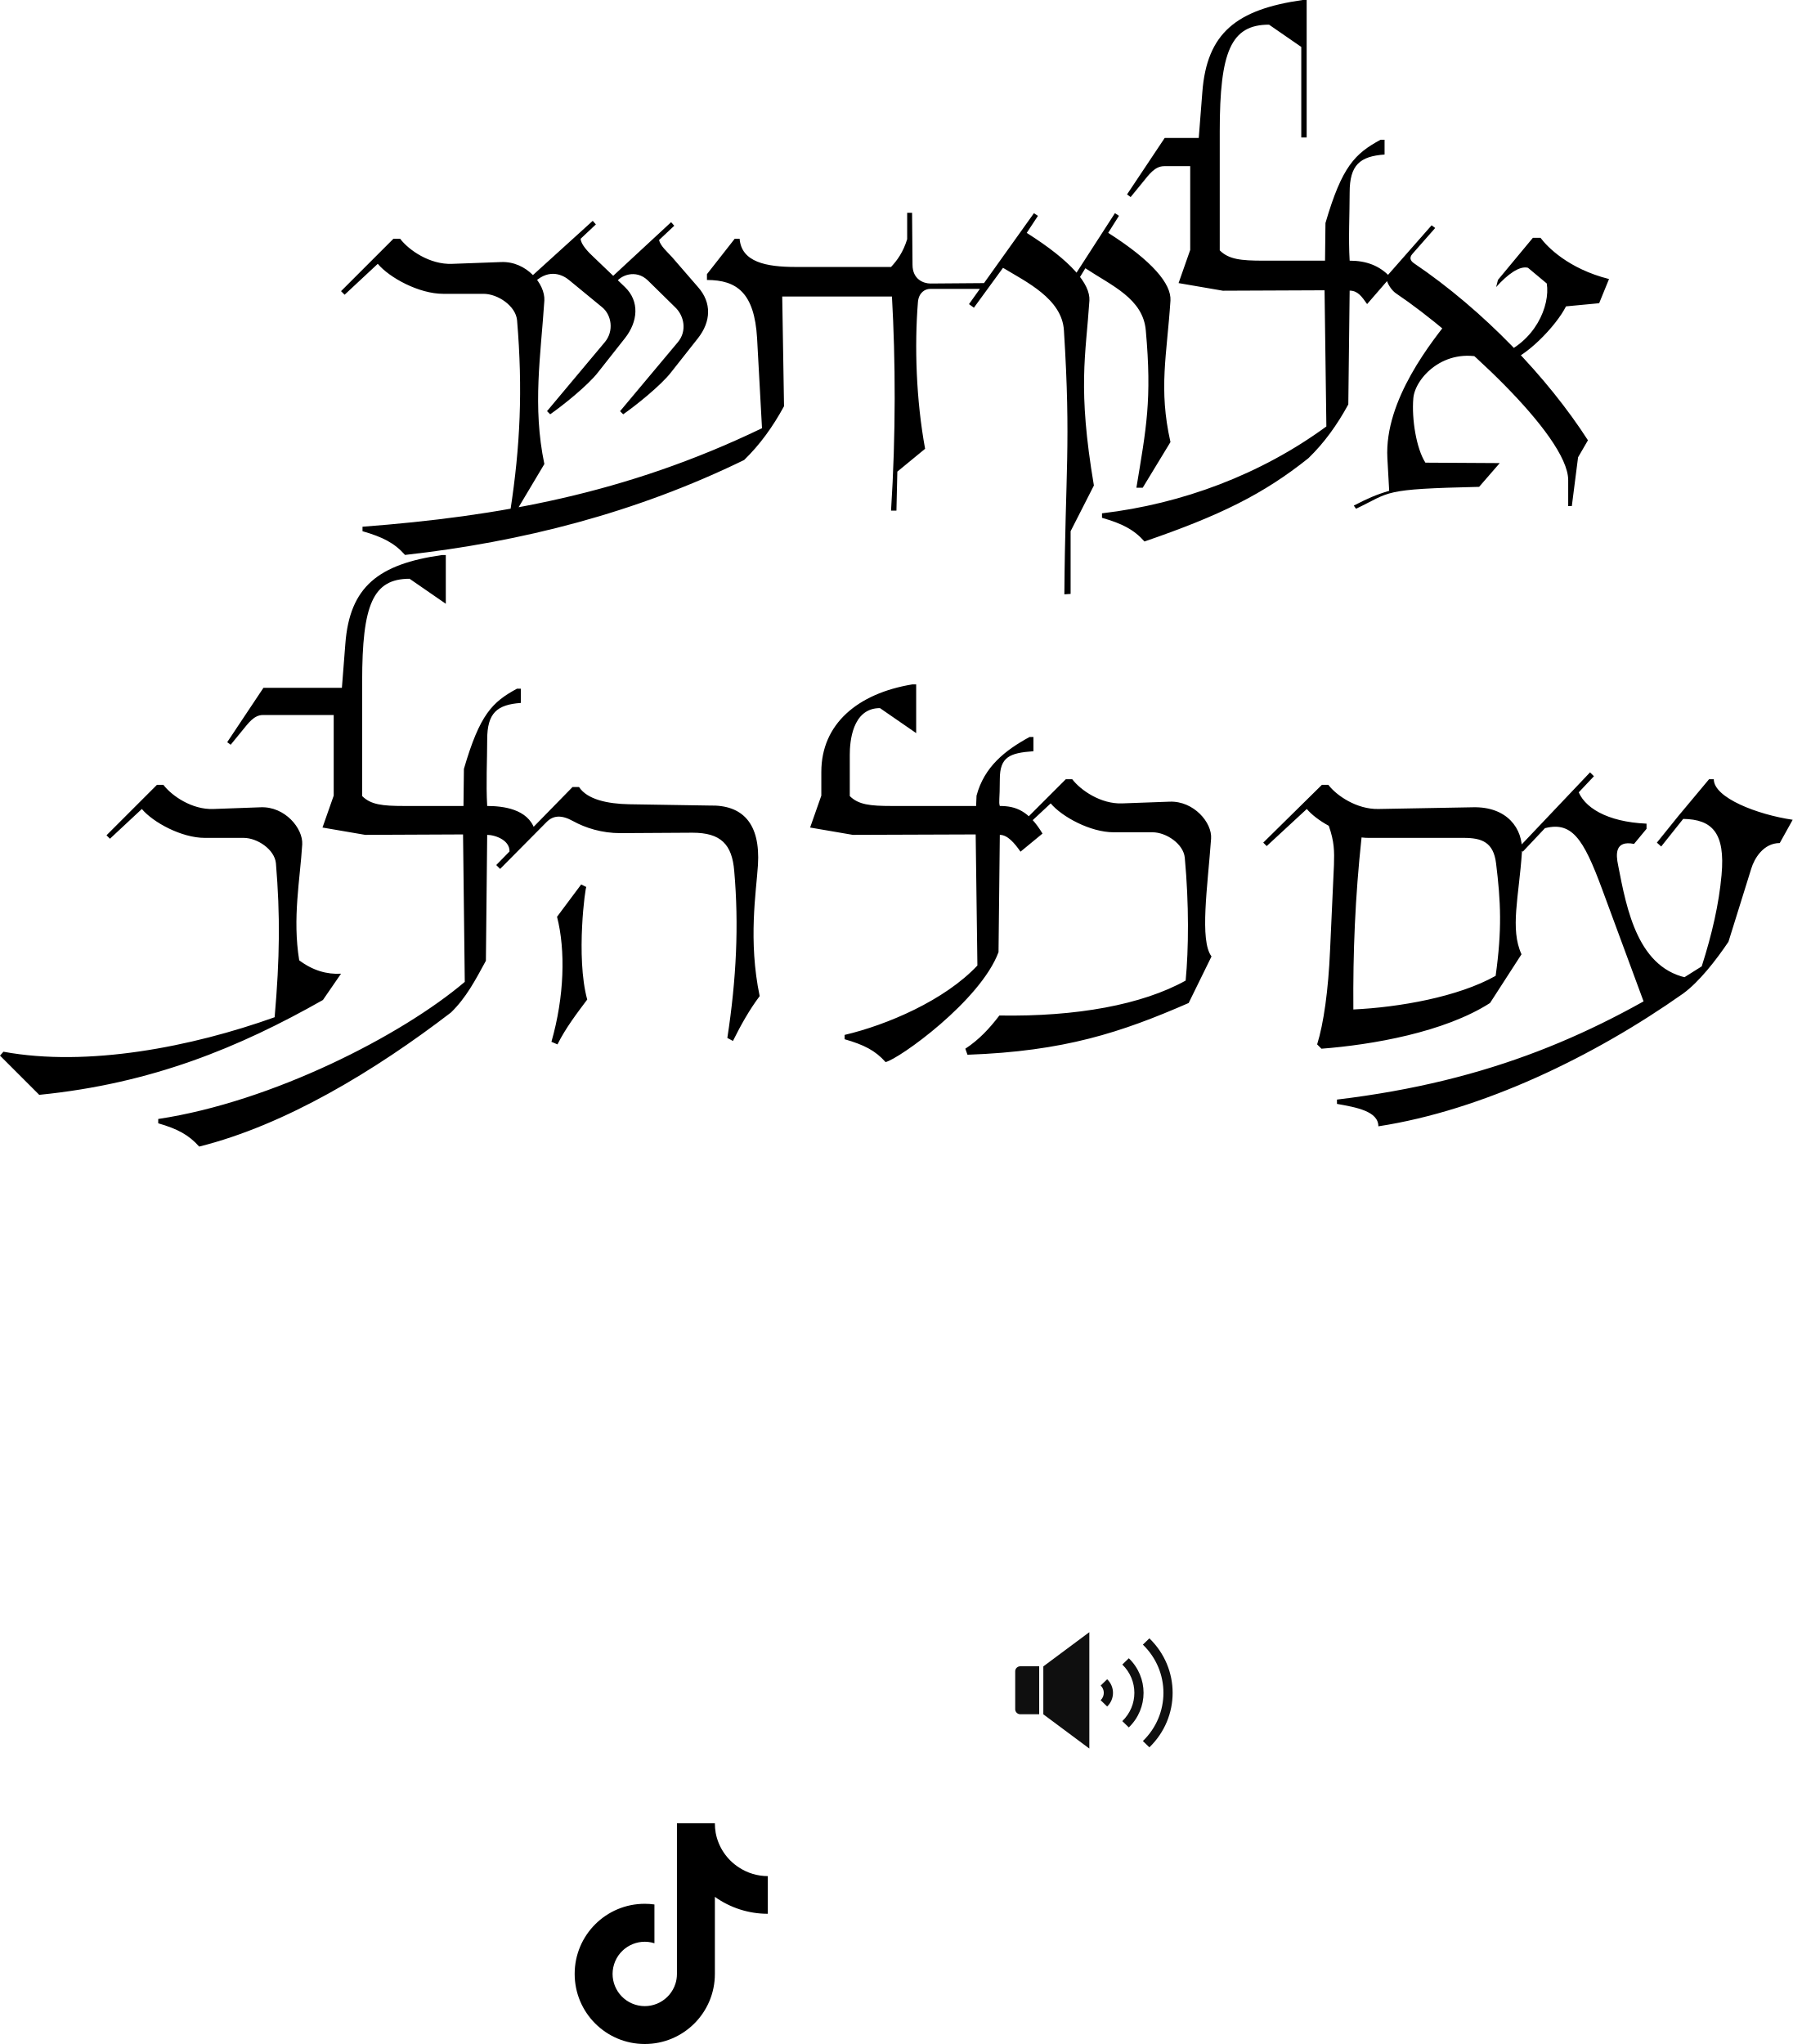
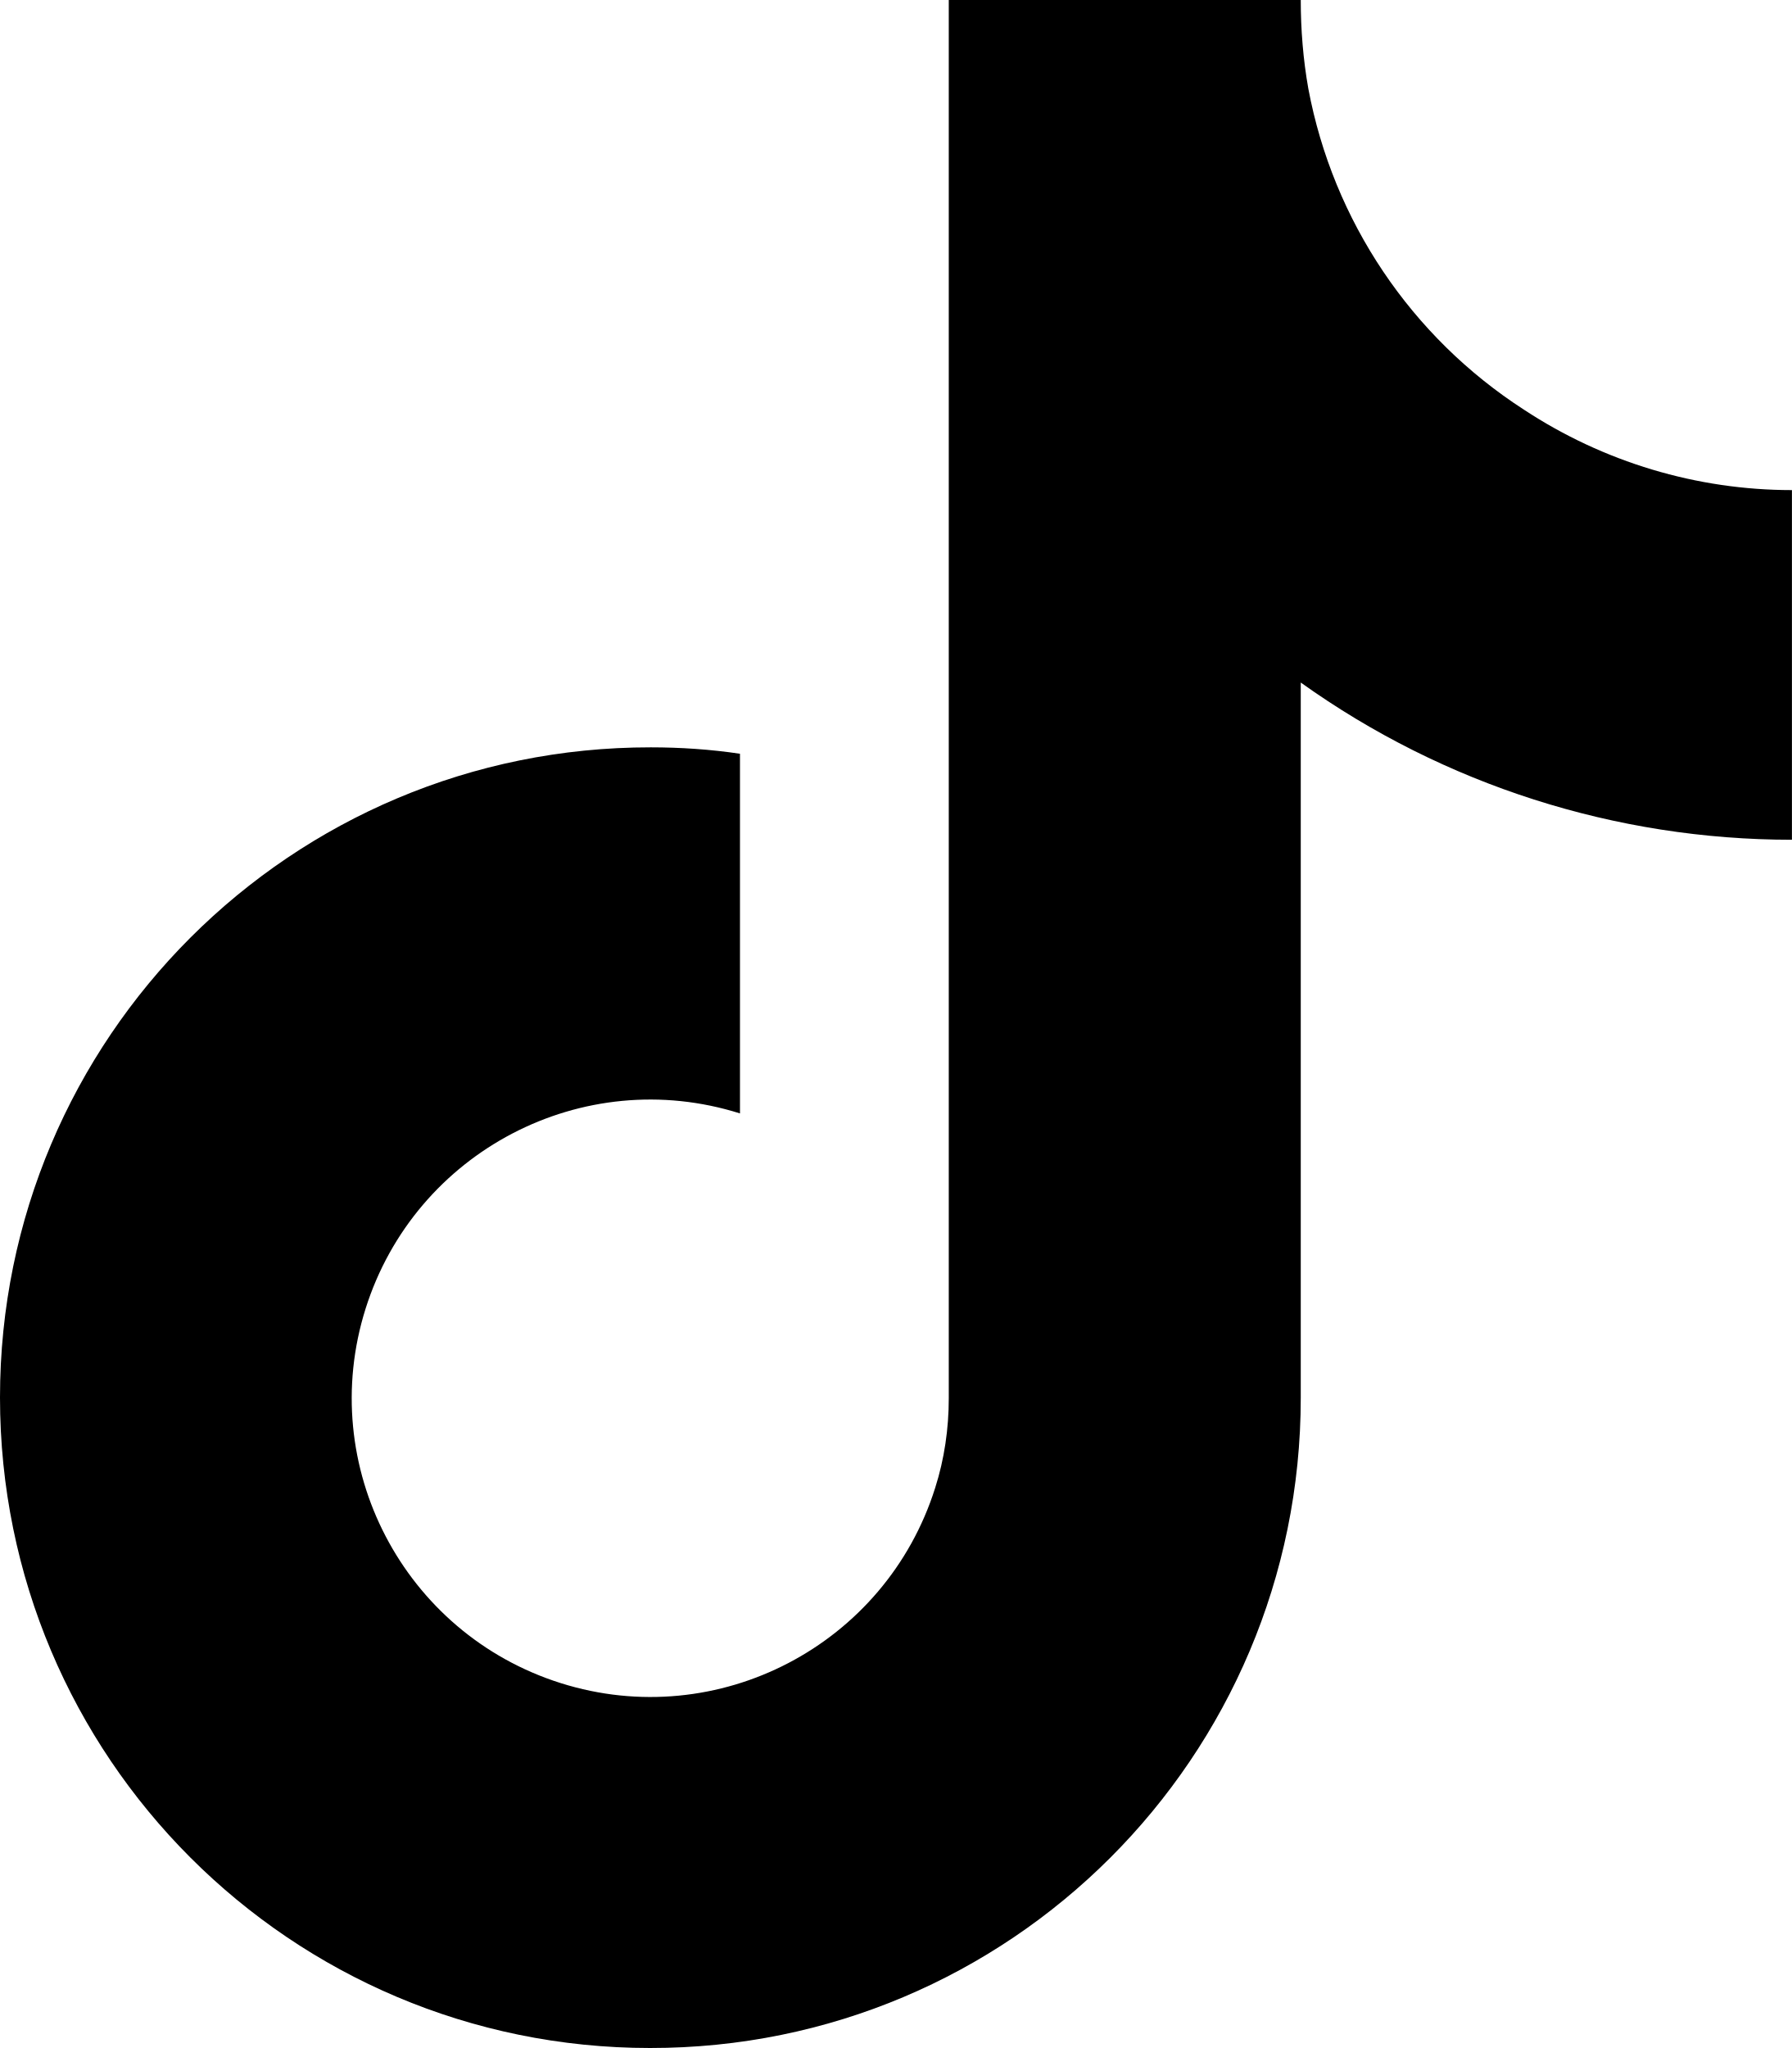
- <svg xmlns="http://www.w3.org/2000/svg" id="Layer_1" data-name="Layer 1" viewBox="0 0 415.8 474.09">
-   <defs>
-     <style>
-       .cls-1 {
-         fill: #0f0f0f;
-       }
-     </style>
-   </defs>
-   <path d="M205.4,246.34c3.1-.7,22-14.2,26.2-25.5l.3-27.2c1.8,0,3.4,1.9,4.8,3.9l5.1-4.2c-3.2-5.3-6.2-6.4-9.9-6.4-.3-1,0-1.4,0-6.2,0-5.2,2.3-6.1,7.8-6.5v-3.3h-.9c-5.7,3.1-10.5,6.9-12.3,13.6l-.1,2.4h-19.6c-5,0-7.7-.3-9.7-2.3v-9.6c0-2.8.5-10.8,7-10.8l8.4,5.8v-11.3h-.9c-12.7,2.1-21.1,9.2-21.1,20.3v5.5l-2.6,7.4,9.9,1.7,28.5-.1.4,30.4c-7.6,8.1-21,13.8-30.8,16.1v1c4.5,1.3,7.1,2.6,9.5,5.3ZM9.1,253.94c26.1-2.6,46.4-11,65.8-22l4.2-6.1c-3.2.2-6.5-.7-9.7-3.1-1.6-9.8.2-18.7.7-26.9.2-3.7-4-8.8-9.6-8.6l-11,.4c-5,.2-9.7-3.1-11.6-5.6h-1.5l-11.7,11.7.8.8,7.4-6.9c2.6,3.1,9.2,6.7,14.6,6.7h9c3.2,0,7.2,2.7,7.5,5.9,1,12.1.9,21.9-.3,35.7-19.3,6.9-43.4,11.6-62.9,8l-.8.9,9.1,9.1ZM46.2,265.94c20-5,40.8-17.6,58.4-31.1,3.5-3.4,5.6-7.4,8.1-12l.3-29.2c1.8,0,5.8,1.3,5.1,4.5l5.9-5.8c-1.6-4.7-7.3-5.4-11-5.4-.3-5.2,0-10.6,0-15.4,0-6.2,2.3-8.1,7.8-8.5v-3.3h-.9c-5.7,3.1-8.6,5.9-12.3,18.6l-.1,8.6h-13.8c-5,0-7.7-.3-9.7-2.3v-26.6c0-17.8,2.5-23.8,11-23.8l8.4,5.8v-11.3h-.9c-14.7,2.1-21.4,7.3-22.4,20.6l-.8,10.2h-18.2l-8.4,12.6.8.6,2.7-3.3c1.4-1.7,2.7-3.6,4.8-3.6h16.4v18.7l-2.6,7.4,9.9,1.7,22.7-.1.4,34.2c-14.6,12.4-44.6,27.8-71.1,31.8v1c4.5,1.3,7.1,2.7,9.5,5.4ZM129.2,212.64c2,7.8,1.7,18.5-1.3,29l1.4.6c1.9-3.8,4.5-7.2,6.9-10.4-2.7-9.9-.4-26.5-.2-26.1l-1.2-.6-5.6,7.5ZM168.7,240.74l1.3.7c1.9-3.8,3.8-7.2,6.2-10.4-2.7-12.9-.8-24.2-.4-30.4.6-9.7-3.6-14-11.2-13.8l-18.7-.3c-5-.1-9.7-1.1-11.6-4h-1.5l-17.7,18.1.9.9,10.8-10.9c1.5-1.5,3.4-1.7,6.1-.2,2.9,1.6,6.7,2.8,11,2.8l16.7-.1c6.6,0,9.2,2.7,9.7,8.9,1.1,12.5.5,25.1-1.6,38.7ZM281,221.84c-2.8-3.7-.9-16.2-.1-27.3.3-3.7-4-8.8-9.6-8.6l-11,.4c-5,.2-9.7-3.1-11.6-5.6h-1.5l-11.7,11.7.8.8,7.4-6.9c2.6,3.1,9.2,6.7,14.6,6.7h9c3.2,0,7.2,2.7,7.5,5.9,1,10.8.9,21.2.2,28.5-10.1,5.6-25.3,8.4-43.2,8.1-2.3,3-4.7,5.6-7.9,7.7l.5,1.4c22.5-.8,35.7-5.2,51.3-12l5.3-10.8ZM353.2,197.54l16.5-17.5-.9-.9-16.6,17.5,1,.9ZM392.1,226.94c-12.2-1.9-14.8-16-16.8-26.3-.5-2.4-.8-5.8,3.7-4.9l2.9-3.5v-1.2c-9.2-.4-14.7-3.8-16-8l-8.1,9.2c6.7-2,9.4,2.1,13.8,14l9.9,26.8,10.6-6.1ZM319.7,261.24c24.1-3.7,50-16.2,70.7-30.8,3.7-2.7,7.6-7.7,10.5-12l5.3-17c.7-2.3,2.8-5.9,6.6-5.9l3-5.4c-8.2-1.2-18.3-5.1-18.3-9.4h-1.1l-7.1,8.5-5,6.2,1,.9,5.1-6.4c6.7.1,9.8,3.2,8.9,13-.6,6.7-2.2,13.7-4.6,21.2-24.3,15.6-48.8,26.6-84.6,30.9v1c4.5.8,9.6,1.7,9.6,5.2ZM313.9,234.14c-.1-13.3.4-25.9,1.9-39.9.7.1,1.3.1,1.9.1h21.8c4.2,0,6.9,1,7.5,5.9,1.1,8.9,1.4,15.4-.1,26.1-8.7,4.9-22.4,7.3-33,7.8ZM306.5,243.24c11.7-.9,28.5-3.8,39.1-10.6l7.3-11.3c-2.7-5.9-.6-13.3.1-23.7.3-5.5-3.5-10.6-11.4-10.4l-21.9.4c-5,.1-9.7-3.1-11.6-5.6h-1.5l-13.6,13.4.8.8,9.3-8.6c1.1,1.3,2.9,2.7,5.1,3.9,1.3,3.7,1.3,5.9,1.2,9.1l-.9,19.7c-.4,9.4-1.5,17.1-3,21.9l1,1Z" />
-   <path d="M348.78,84.25c4.88-1.04,12.15-8.62,14.44-13.19l7.69-.73,2.29-5.61c-9.45-2.39-14.34-7.48-15.89-9.56h-1.77l-8.1,9.76-.42,1.66c2.6-2.91,5.4-4.99,7.38-4.47l4.36,3.64c.83,5.19-2.7,13.61-11.22,16.73l1.25,1.77ZM301.82,31.89h1.25V9.66h-1.25v22.23ZM363.74,117.39h.83l1.45-11.32,2.29-3.95c-9.35-14.54-24.2-30.13-40.31-41.03-.93-.62-1.14-1.35-.42-2.18l5.3-6.03-.83-.62-10.6,12.05c.31,1.56,1.35,3.12,2.49,3.84,13.61,9.14,39.79,32.83,39.79,43.21v6.03ZM314.5,118.01c8.31-3.95,5.71-4.57,28.57-5.09l4.78-5.51-17.24-.1c-2.08-3.22-3.22-10.08-2.8-14.96.42-4.67,7.17-11.95,16.62-9.25l-7.58-9.87c-4.67,5.82-15.79,19.53-15.06,33.03l.42,7.58c-3.12.93-4.99,1.77-8.21,3.43l.52.73ZM265.46,125.59c17.56-6.03,27.63-11.01,38.02-19.32,3.64-3.53,6.65-7.69,9.25-12.47l.31-26.39c1.87,0,2.8,1.35,4.05,3.12l5.4-6.23c-2.49-2.7-5.61-3.84-9.45-3.84-.31-5.19,0-10.8,0-15.79,0-6.44,2.39-8.41,8.1-8.83v-3.43h-.93c-5.92,3.22-8.93,6.13-12.78,19.32l-.1,8.73h-14.34c-5.19,0-8-.31-10.08-2.39v-27.63c0-18.49,2.6-24.72,11.43-24.72l8.73,6.03V0h-.93c-15.27,2.18-22.23,7.58-23.27,21.4l-.83,10.6h-7.9l-8.73,13.09.83.62,2.8-3.43c1.45-1.77,2.8-3.74,4.99-3.74h6.03v19.43l-2.7,7.69,10.28,1.77,23.58-.1.42,31.58c-15.17,11.12-33.45,17.97-52.04,20.15v1.04c4.67,1.35,7.38,2.7,9.87,5.51ZM263.59,113.13h1.45l6.44-10.6c-2.8-12.36-.83-20.15,0-32.83.21-3.84-4.16-9.14-14.44-15.69l2.49-3.95-.93-.62-10.8,16.73,1.14.62,2.8-4.57c6.13,4.05,13.4,7.06,14.02,14.44,1.45,16.1.1,22.65-2.18,36.46ZM246.87,137.85l1.45-.1v-14.54l5.4-10.6c-3.84-22.75-1.87-30.23-1.04-42.9.21-3.84-4.16-9.14-14.54-15.69l2.6-3.95-.93-.62-15.06,21.09,1.14.83,6.75-9.25c5.3,3.22,13.71,7.17,14.13,14.54,1.66,26.49.31,32.72.1,61.19ZM152.86,55.68l3.53-3.32-.73-.83-14.02,12.99M144.55,96.09c2.7-1.87,8.73-6.65,11.12-9.76l6.23-7.9c3.01-3.84,3.22-8.21,0-11.84l-6.03-6.96c-1.14-1.25-2.7-2.6-3.01-3.95l3.53-3.32-.73-.83-14.02,12.99,1.14,1.14c1.04-1.77,4.67-3.32,7.48-.62l6.34,6.23c2.08,1.97,2.8,5.51.62,8.1l-13.4,16,.73.73ZM127.61,96.09c2.7-1.87,8.73-6.65,11.12-9.76l6.23-7.9c3.01-3.84,3.43-8.52,0-11.84l-7.27-6.96c-1.25-1.14-3.01-3.01-3.01-4.26l3.53-3.32-.73-.83-14.54,13.19,1.14.93c3.43-3.12,6.54-1.56,8-.31l7.58,6.23c2.18,1.77,2.8,5.51.62,8.1l-13.4,16,.73.73ZM118.37,118.43h1.45l6.44-10.8c-2.8-13.4-.83-25.24,0-37.92.21-3.84-4.16-9.14-9.97-8.93l-11.43.42c-5.19.21-10.08-3.22-12.05-5.82h-1.56l-12.15,12.15.83.83,7.69-7.17c2.7,3.22,9.56,6.96,15.17,6.96h9.35c3.32,0,7.48,2.8,7.79,6.13,1.35,16.1.73,29.29-1.56,44.15ZM93.96,128.71c27.01-3.01,53.5-9.76,78.64-22.02,3.64-3.53,6.65-7.69,9.25-12.47l-.42-25.45h25.45c.83,14.75.93,31.89-.21,49.66h1.25l.21-9.04,6.44-5.3c-2.08-11.32-2.49-23.79-1.66-34.07.21-2.18,1.66-3.01,2.8-3.01h13.09v-1.35l-12.99.1c-1.56,0-4.16-.93-4.16-4.36l-.1-12.05h-1.14v6.13c-.93,3.01-2.29,4.88-3.74,6.44h-22.13c-6.86,0-12.57-1.14-12.99-6.54h-1.14l-6.44,8.21v1.35c6.96,0,11.01,3.01,11.63,13.5l1.14,20.88c-31.68,15.27-61.29,20.46-92.66,22.85v1.04c4.67,1.35,7.38,2.7,9.87,5.51Z" />
-   <path class="cls-1" d="M241.03,397.61h-4.37c-.65,0-1.19-.52-1.19-1.15v-8.83c0-.63.53-1.15,1.19-1.15h4.37v11.12ZM252.66,378.57l-10.67,7.94v11.11l10.67,7.94v-26.99ZM255.29,390.94c.97.94.97,2.46,0,3.41l1.51,1.46c1.8-1.74,1.8-4.58,0-6.32l-1.51,1.46h0ZM260.31,386.08c3.73,3.62,3.73,9.51,0,13.12l1.51,1.46c4.56-4.42,4.56-11.62,0-16.04l-1.51,1.46ZM265.08,381.46c6.36,6.16,6.36,16.2,0,22.36l1.51,1.46c7.19-6.97,7.19-18.31,0-25.28l-1.51,1.46Z" />
-   <path d="M178.09,443.89c-4.4,0-8.7-1.37-12.28-3.93v17.88c0,8.98-7.28,16.26-16.27,16.25-8.98,0-16.26-7.28-16.25-16.27,0-8.98,7.28-16.26,16.27-16.25.75,0,1.49.05,2.23.16v8.99c-3.93-1.24-8.12.95-9.36,4.88-1.24,3.93.95,8.12,4.88,9.36,3.93,1.24,8.12-.95,9.36-4.88.23-.72.34-1.48.34-2.24v-34.94h8.8c0,.74.06,1.49.19,2.22h0c.62,3.3,2.57,6.2,5.39,8.02,1.99,1.31,4.32,2.01,6.7,2.01v8.74Z" />
+ <svg xmlns="http://www.w3.org/2000/svg" id="Layer_2" data-name="Layer 2" viewBox="0 0 44.8 51.19">
+   <g id="Layer_1-2" data-name="Layer 1">
+     <path d="M44.8,20.99c-4.4,0-8.7-1.37-12.28-3.93v17.88c0,8.98-7.28,16.26-16.27,16.25C7.27,51.19,0,43.91,0,34.93c0-8.98,7.28-16.26,16.27-16.25.75,0,1.49.05,2.23.16v8.99c-3.93-1.24-8.12.95-9.36,4.88-1.24,3.93.95,8.12,4.88,9.36,3.93,1.24,8.12-.95,9.36-4.88.23-.72.34-1.48.34-2.24V0h8.8c0,.74.06,1.49.19,2.22h0c.62,3.3,2.57,6.2,5.39,8.02,1.99,1.31,4.32,2.01,6.7,2.01v8.74Z" />
+   </g>
</svg>
